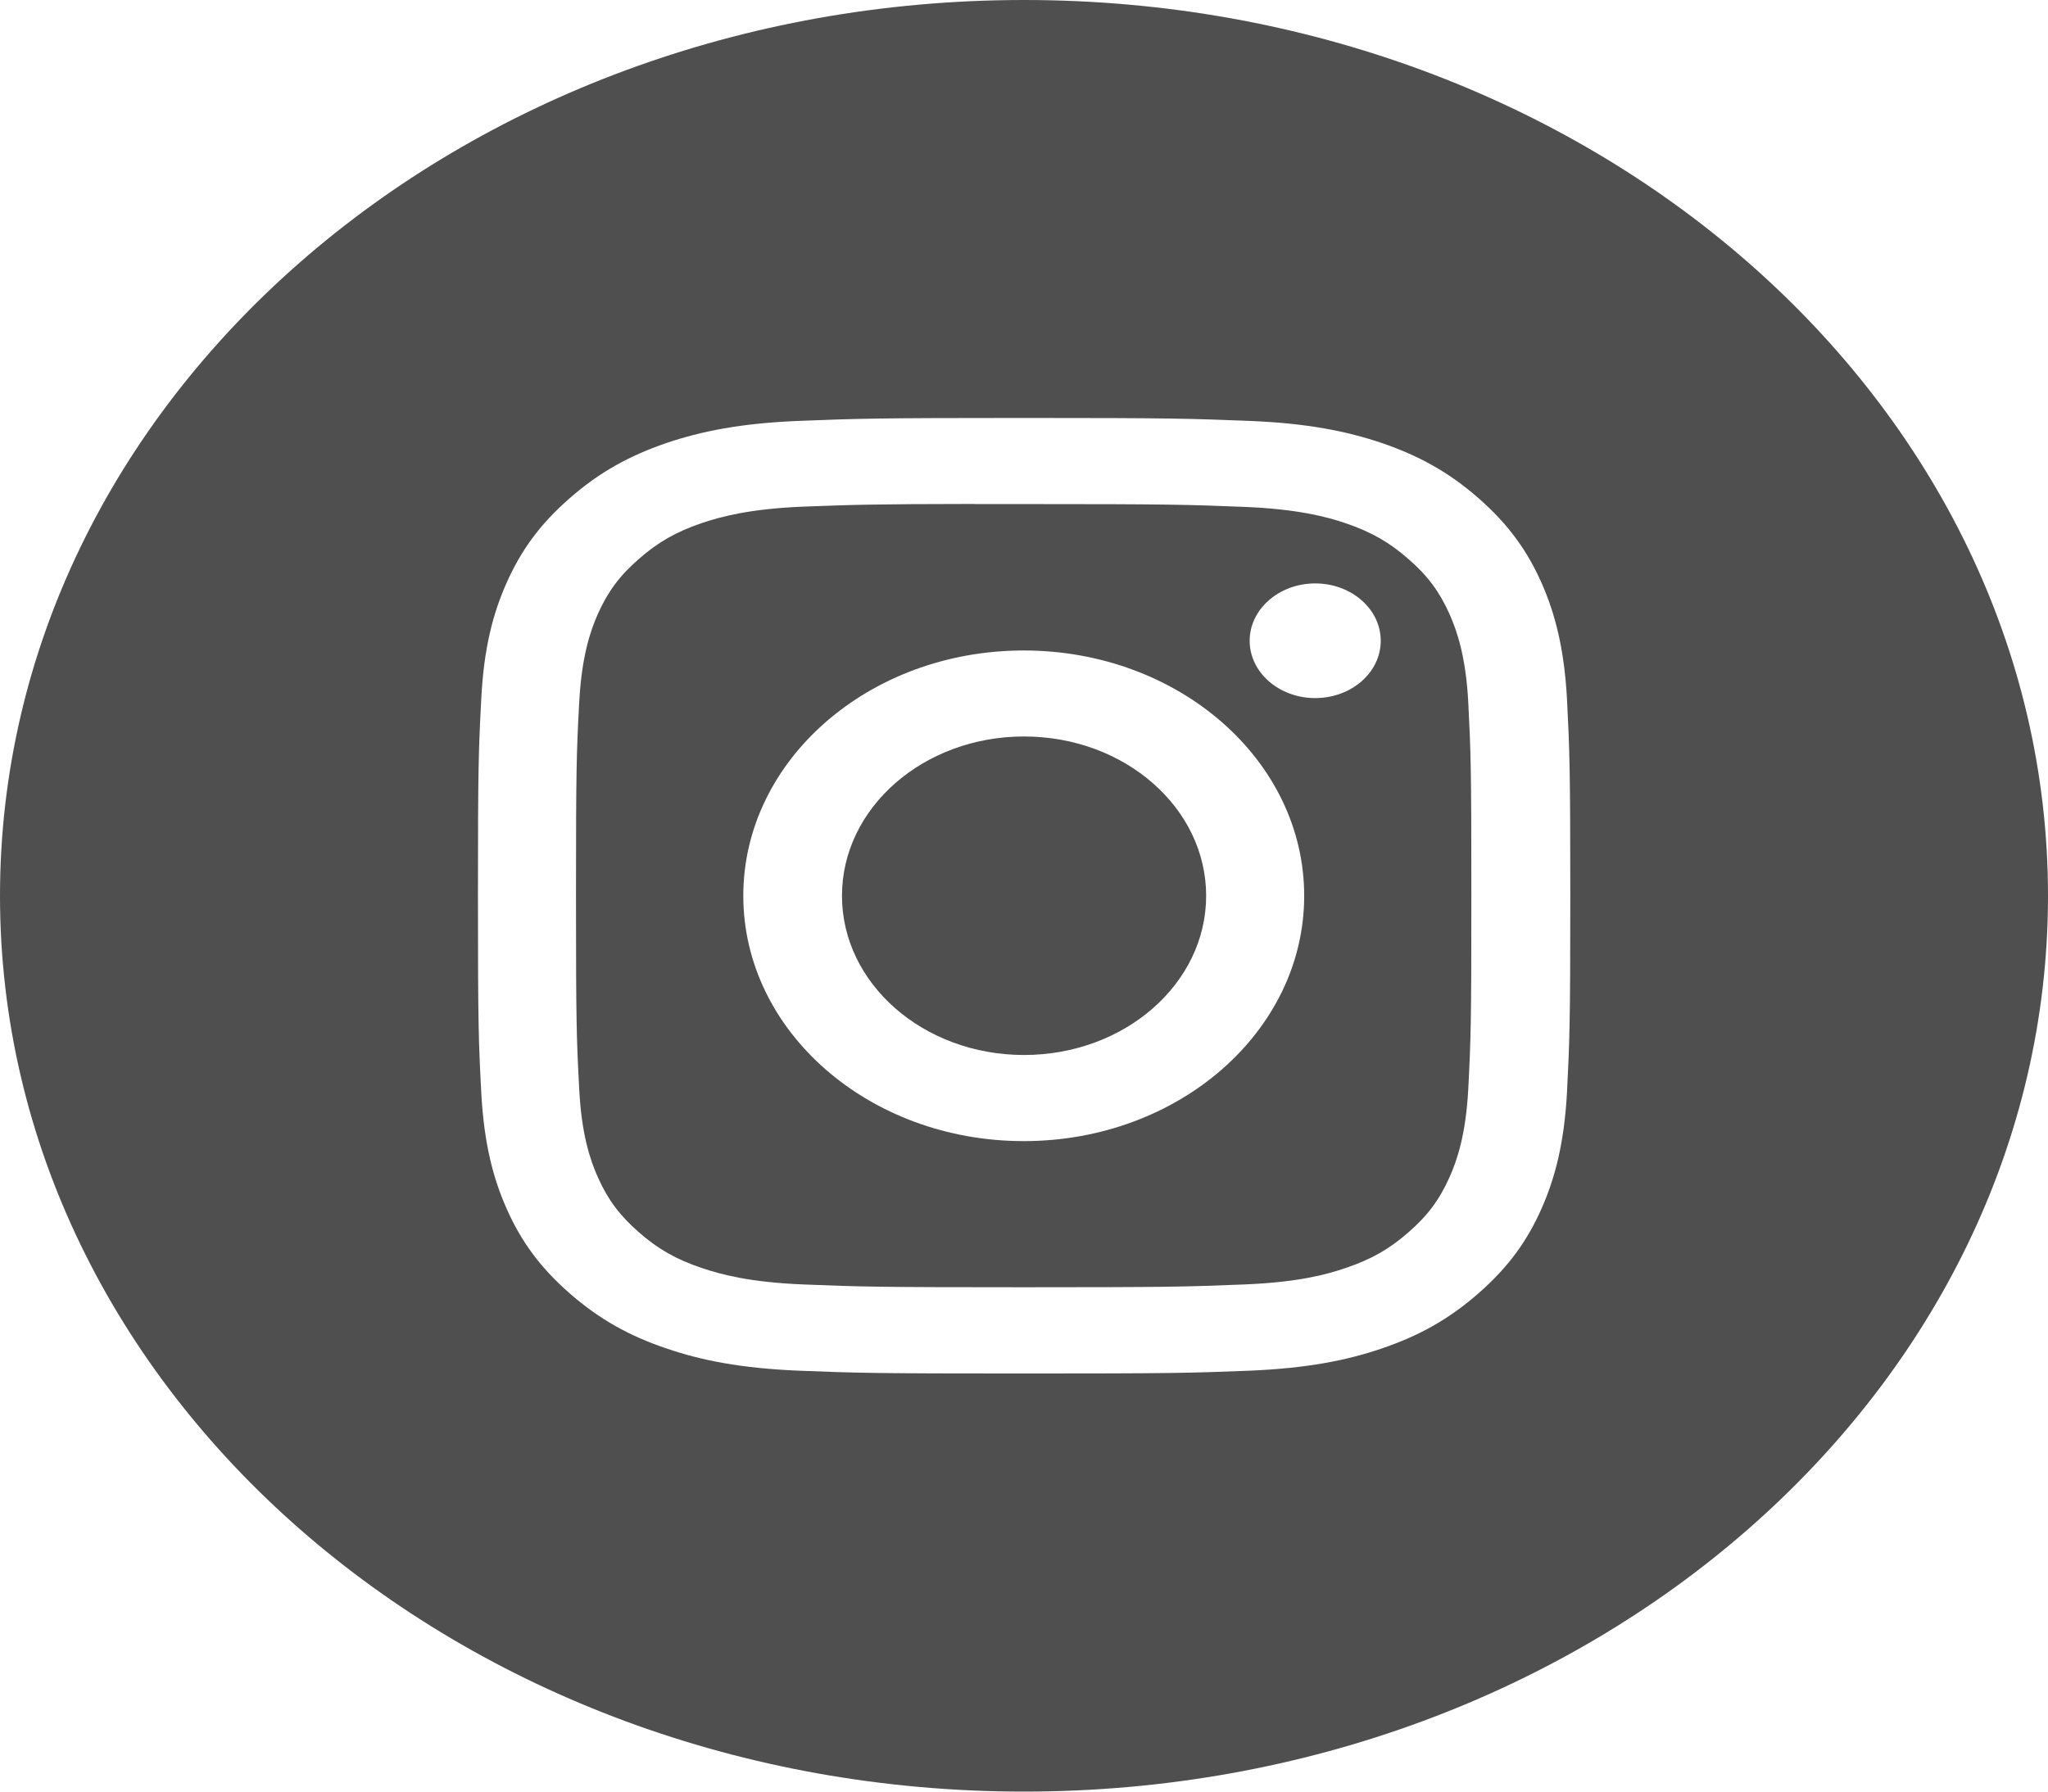
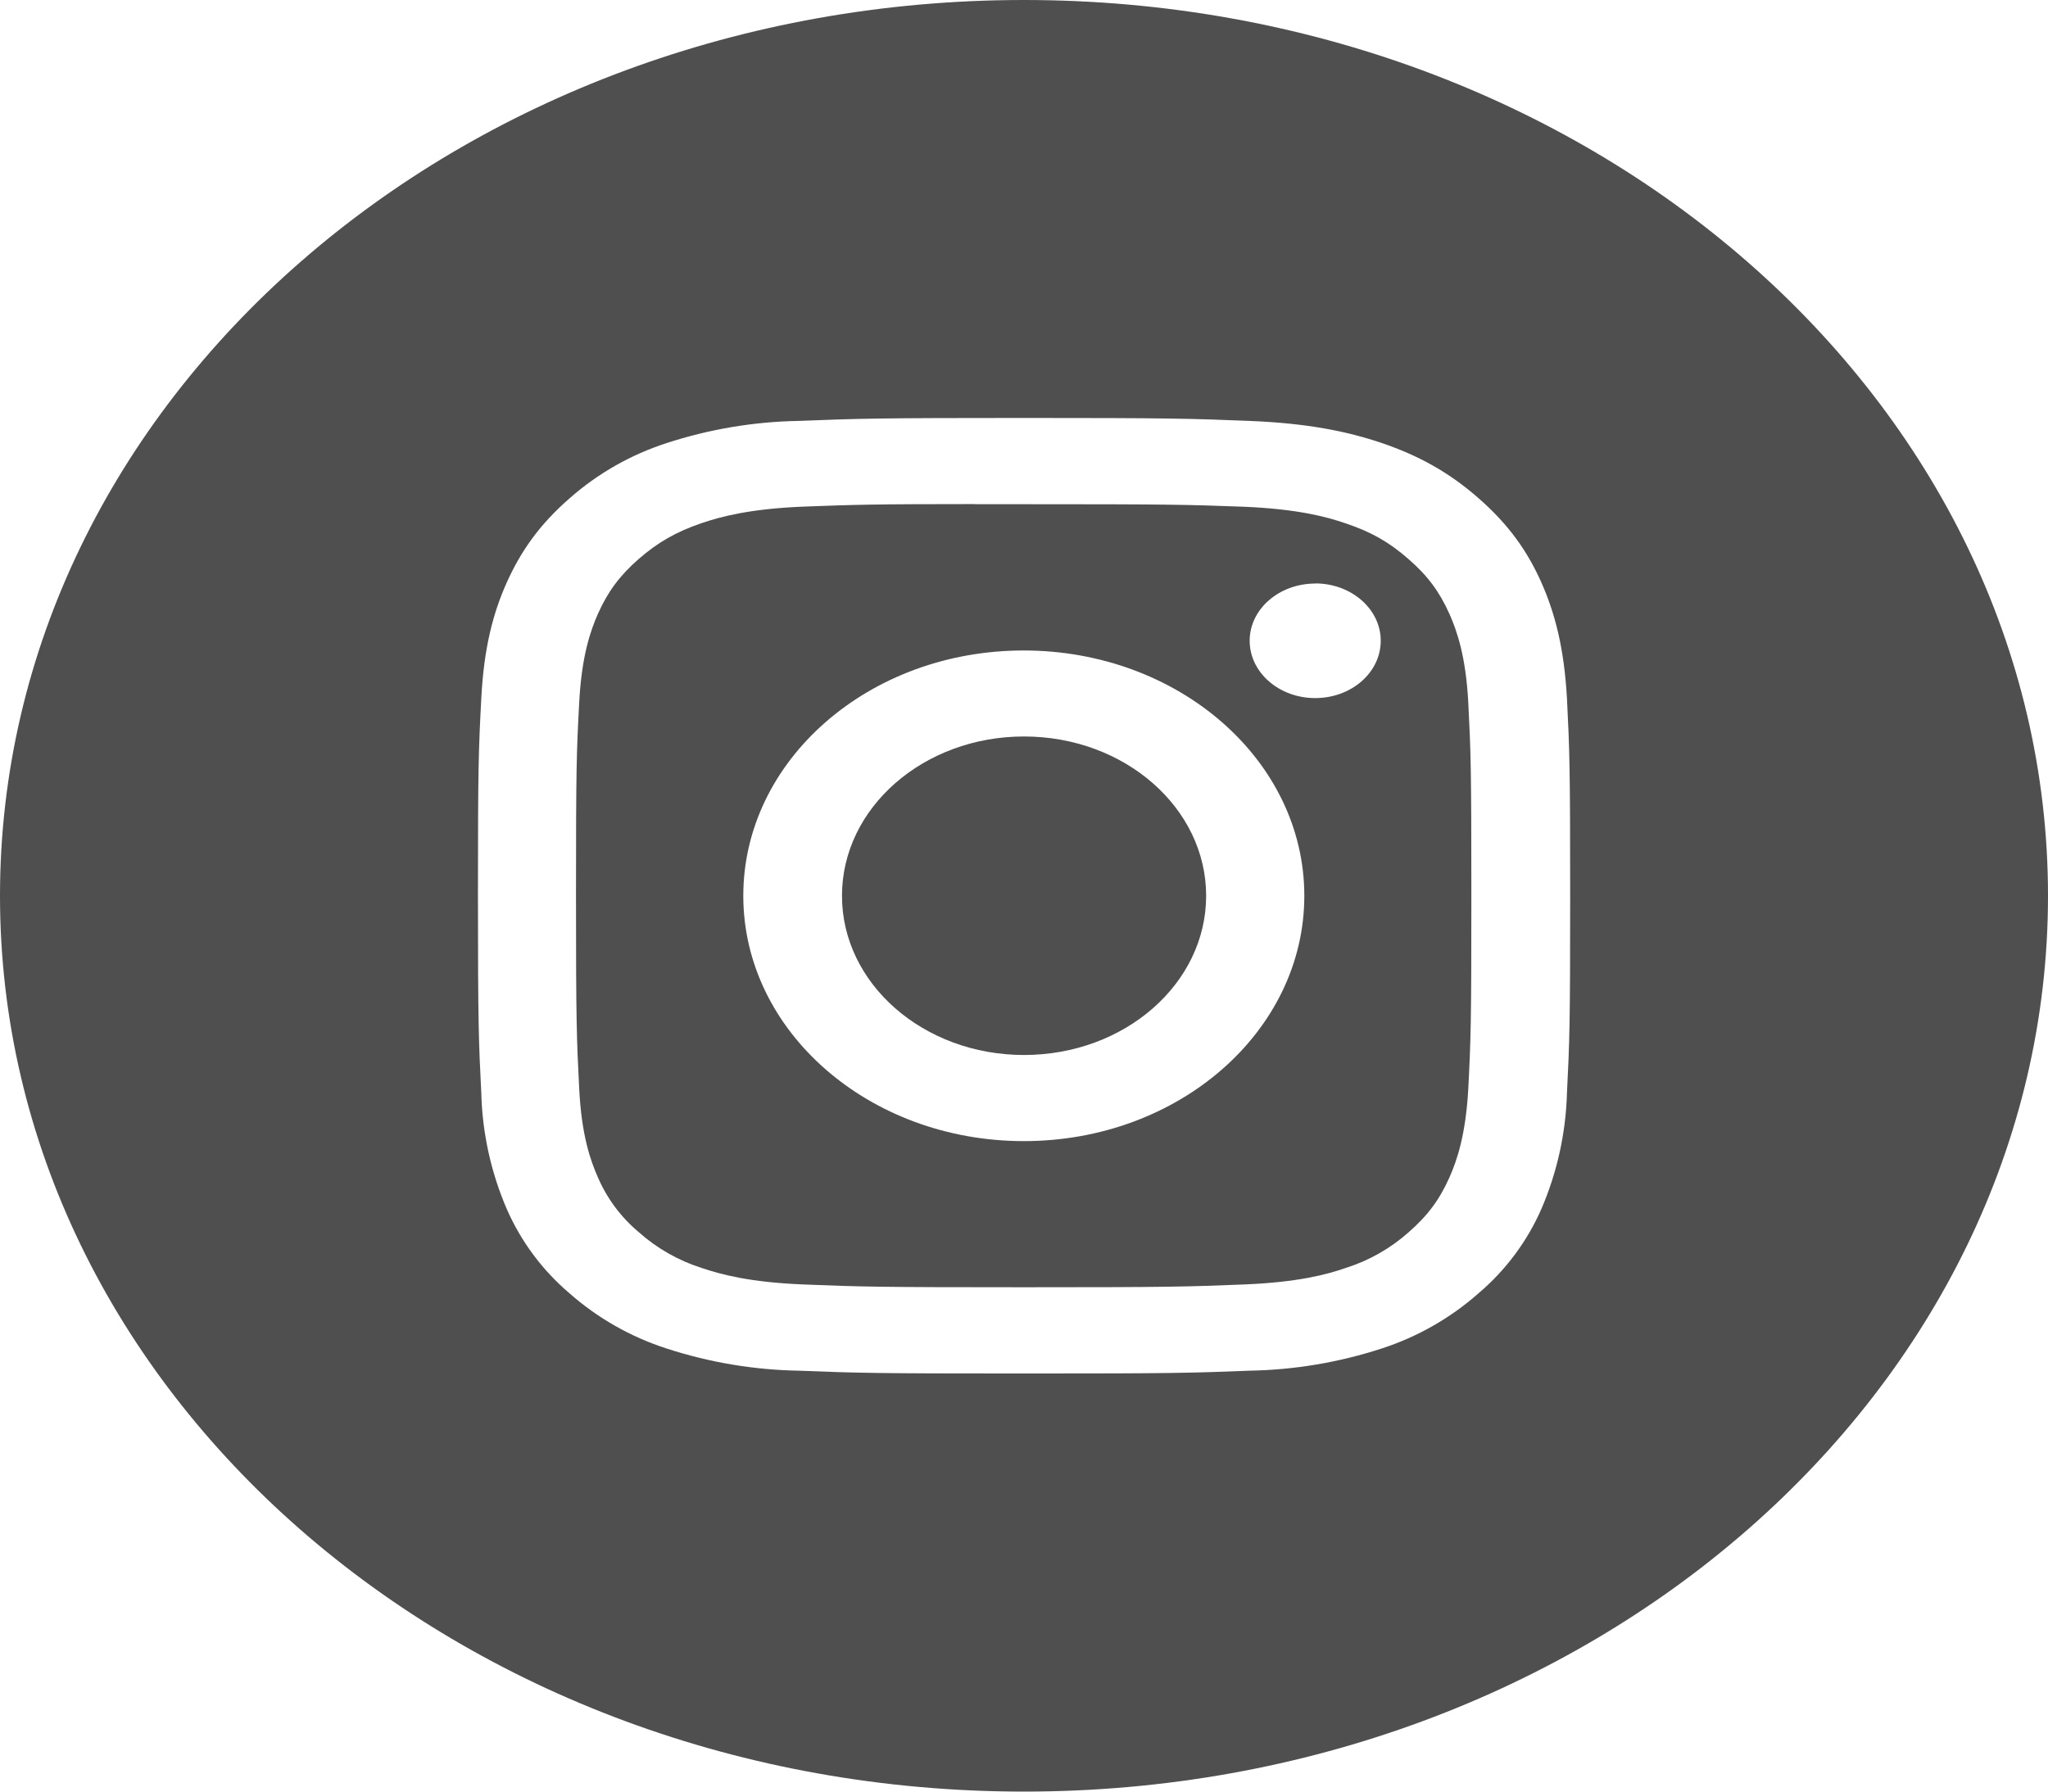
- <svg xmlns="http://www.w3.org/2000/svg" width="16" height="14" viewBox="0 0 16 14" fill="none">
-   <path fill-rule="evenodd" clip-rule="evenodd" d="M8 0C3.582 0 0 3.134 0 7C0 10.866 3.582 14 8 14C12.418 14 16 10.866 16 7C16 3.134 12.418 0 8 0ZM6.242 3.289C6.697 3.271 6.842 3.266 8.001 3.266H8C9.159 3.266 9.304 3.271 9.759 3.289C10.213 3.307 10.524 3.37 10.796 3.462C11.076 3.558 11.314 3.685 11.551 3.893C11.788 4.1 11.934 4.309 12.043 4.554C12.148 4.792 12.22 5.063 12.242 5.46C12.262 5.859 12.268 5.986 12.268 7C12.268 8.014 12.262 8.141 12.242 8.539C12.22 8.936 12.148 9.208 12.043 9.445C11.934 9.691 11.788 9.899 11.551 10.106C11.314 10.314 11.076 10.442 10.796 10.537C10.524 10.63 10.214 10.692 9.76 10.711C9.305 10.729 9.16 10.733 8.001 10.733C6.842 10.733 6.697 10.729 6.242 10.711C5.787 10.692 5.477 10.63 5.206 10.537C4.925 10.442 4.687 10.314 4.45 10.106C4.213 9.899 4.067 9.691 3.958 9.445C3.853 9.208 3.781 8.936 3.76 8.539C3.739 8.141 3.734 8.014 3.734 7C3.734 5.986 3.739 5.859 3.76 5.46C3.78 5.063 3.852 4.792 3.958 4.554C4.067 4.309 4.213 4.1 4.451 3.893C4.688 3.685 4.926 3.558 5.206 3.462C5.478 3.37 5.788 3.307 6.242 3.289Z" fill="#4F4F4F" />
-   <path fill-rule="evenodd" clip-rule="evenodd" d="M7.615 3.939L7.856 3.939L7.998 3.939C9.137 3.939 9.272 3.943 9.722 3.961C10.138 3.978 10.364 4.038 10.514 4.089C10.713 4.157 10.855 4.238 11.004 4.369C11.154 4.499 11.246 4.624 11.324 4.798C11.382 4.929 11.452 5.127 11.471 5.491C11.491 5.885 11.495 6.003 11.495 6.999C11.495 7.995 11.491 8.114 11.471 8.507C11.452 8.871 11.382 9.069 11.324 9.2C11.246 9.374 11.154 9.499 11.004 9.629C10.855 9.76 10.713 9.841 10.514 9.908C10.364 9.96 10.138 10.02 9.722 10.037C9.272 10.055 9.137 10.059 7.998 10.059C6.859 10.059 6.723 10.055 6.274 10.037C5.858 10.02 5.632 9.959 5.481 9.908C5.282 9.841 5.14 9.76 4.991 9.629C4.841 9.498 4.749 9.374 4.671 9.2C4.613 9.069 4.543 8.871 4.525 8.507C4.504 8.113 4.5 7.995 4.5 6.998C4.5 6.001 4.504 5.884 4.525 5.49C4.544 5.126 4.613 4.929 4.671 4.797C4.749 4.623 4.841 4.498 4.991 4.368C5.14 4.237 5.282 4.156 5.481 4.088C5.632 4.037 5.858 3.976 6.274 3.959C6.667 3.944 6.82 3.939 7.615 3.938V3.939ZM10.275 4.559C9.993 4.559 9.763 4.76 9.763 5.007C9.763 5.255 9.993 5.455 10.275 5.455C10.558 5.455 10.787 5.255 10.787 5.007C10.787 4.76 10.558 4.559 10.275 4.559V4.559ZM5.807 7C5.807 5.941 6.788 5.083 7.998 5.083C9.208 5.083 10.189 5.941 10.189 7C10.189 8.059 9.208 8.917 7.998 8.917C6.788 8.917 5.807 8.059 5.807 7Z" fill="#4F4F4F" />
-   <path d="M8 5.755C8.786 5.755 9.423 6.312 9.423 7C9.423 7.687 8.786 8.244 8 8.244C7.215 8.244 6.578 7.687 6.578 7C6.578 6.312 7.215 5.755 8 5.755Z" fill="#4F4F4F" />
+ <svg xmlns="http://www.w3.org/2000/svg" width="16" height="14" fill="none">
+   <path fill-rule="evenodd" clip-rule="evenodd" d="M8 0C3.582 0 0 3.134 0 7s3.582 7 8 7 8-3.134 8-7-3.582-7-8-7zM6.242 3.289c.455-.018.6-.023 1.76-.023H8c1.159 0 1.304.005 1.759.023.454.018.764.081 1.037.173.28.096.518.223.755.431.237.207.383.416.492.661.105.238.177.509.199.906.02.399.025.526.025 1.54s-.005 1.14-.025 1.539a2.467 2.467 0 01-.199.906 1.826 1.826 0 01-.492.661 2.137 2.137 0 01-.755.431 3.53 3.53 0 01-1.036.174c-.455.018-.6.022-1.76.022-1.158 0-1.303-.004-1.758-.022a3.53 3.53 0 01-1.036-.174 2.14 2.14 0 01-.756-.43 1.825 1.825 0 01-.492-.662 2.447 2.447 0 01-.198-.906c-.02-.398-.026-.525-.026-1.54 0-1.013.005-1.14.026-1.539.02-.397.092-.668.198-.906.11-.245.255-.454.493-.661a2.14 2.14 0 01.755-.43 3.525 3.525 0 011.036-.174z" fill="#4F4F4F" />
+   <path fill-rule="evenodd" clip-rule="evenodd" d="M7.615 3.94h.383c1.139 0 1.274.003 1.724.02.416.018.642.078.792.13.2.067.341.148.49.279.15.13.242.255.32.429.058.131.128.329.147.693.02.394.024.512.024 1.508s-.004 1.115-.024 1.508c-.02.364-.089.562-.147.693-.078.175-.17.299-.32.43a1.35 1.35 0 01-.49.278c-.15.052-.376.112-.792.129-.45.018-.585.022-1.724.022-1.14 0-1.275-.004-1.724-.022-.416-.017-.642-.078-.793-.129a1.353 1.353 0 01-.49-.279 1.155 1.155 0 01-.32-.429c-.058-.131-.128-.329-.146-.693-.02-.394-.025-.512-.025-1.509 0-.997.004-1.114.025-1.508.019-.364.088-.561.146-.693.078-.174.17-.299.32-.43.15-.13.291-.211.49-.279.15-.051.377-.112.793-.129.393-.015.546-.02 1.341-.02zm2.66.62c-.282 0-.512.2-.512.447 0 .248.23.448.512.448.283 0 .512-.2.512-.448 0-.247-.229-.448-.512-.448zM5.807 7c0-1.059.98-1.917 2.19-1.917S10.19 5.94 10.19 7c0 1.059-.981 1.917-2.191 1.917S5.807 8.059 5.807 7z" fill="#4F4F4F" />
+   <path d="M8 5.755c.786 0 1.423.558 1.423 1.245S8.786 8.244 8 8.244c-.785 0-1.422-.557-1.422-1.244 0-.688.637-1.245 1.422-1.245z" fill="#4F4F4F" />
</svg>
